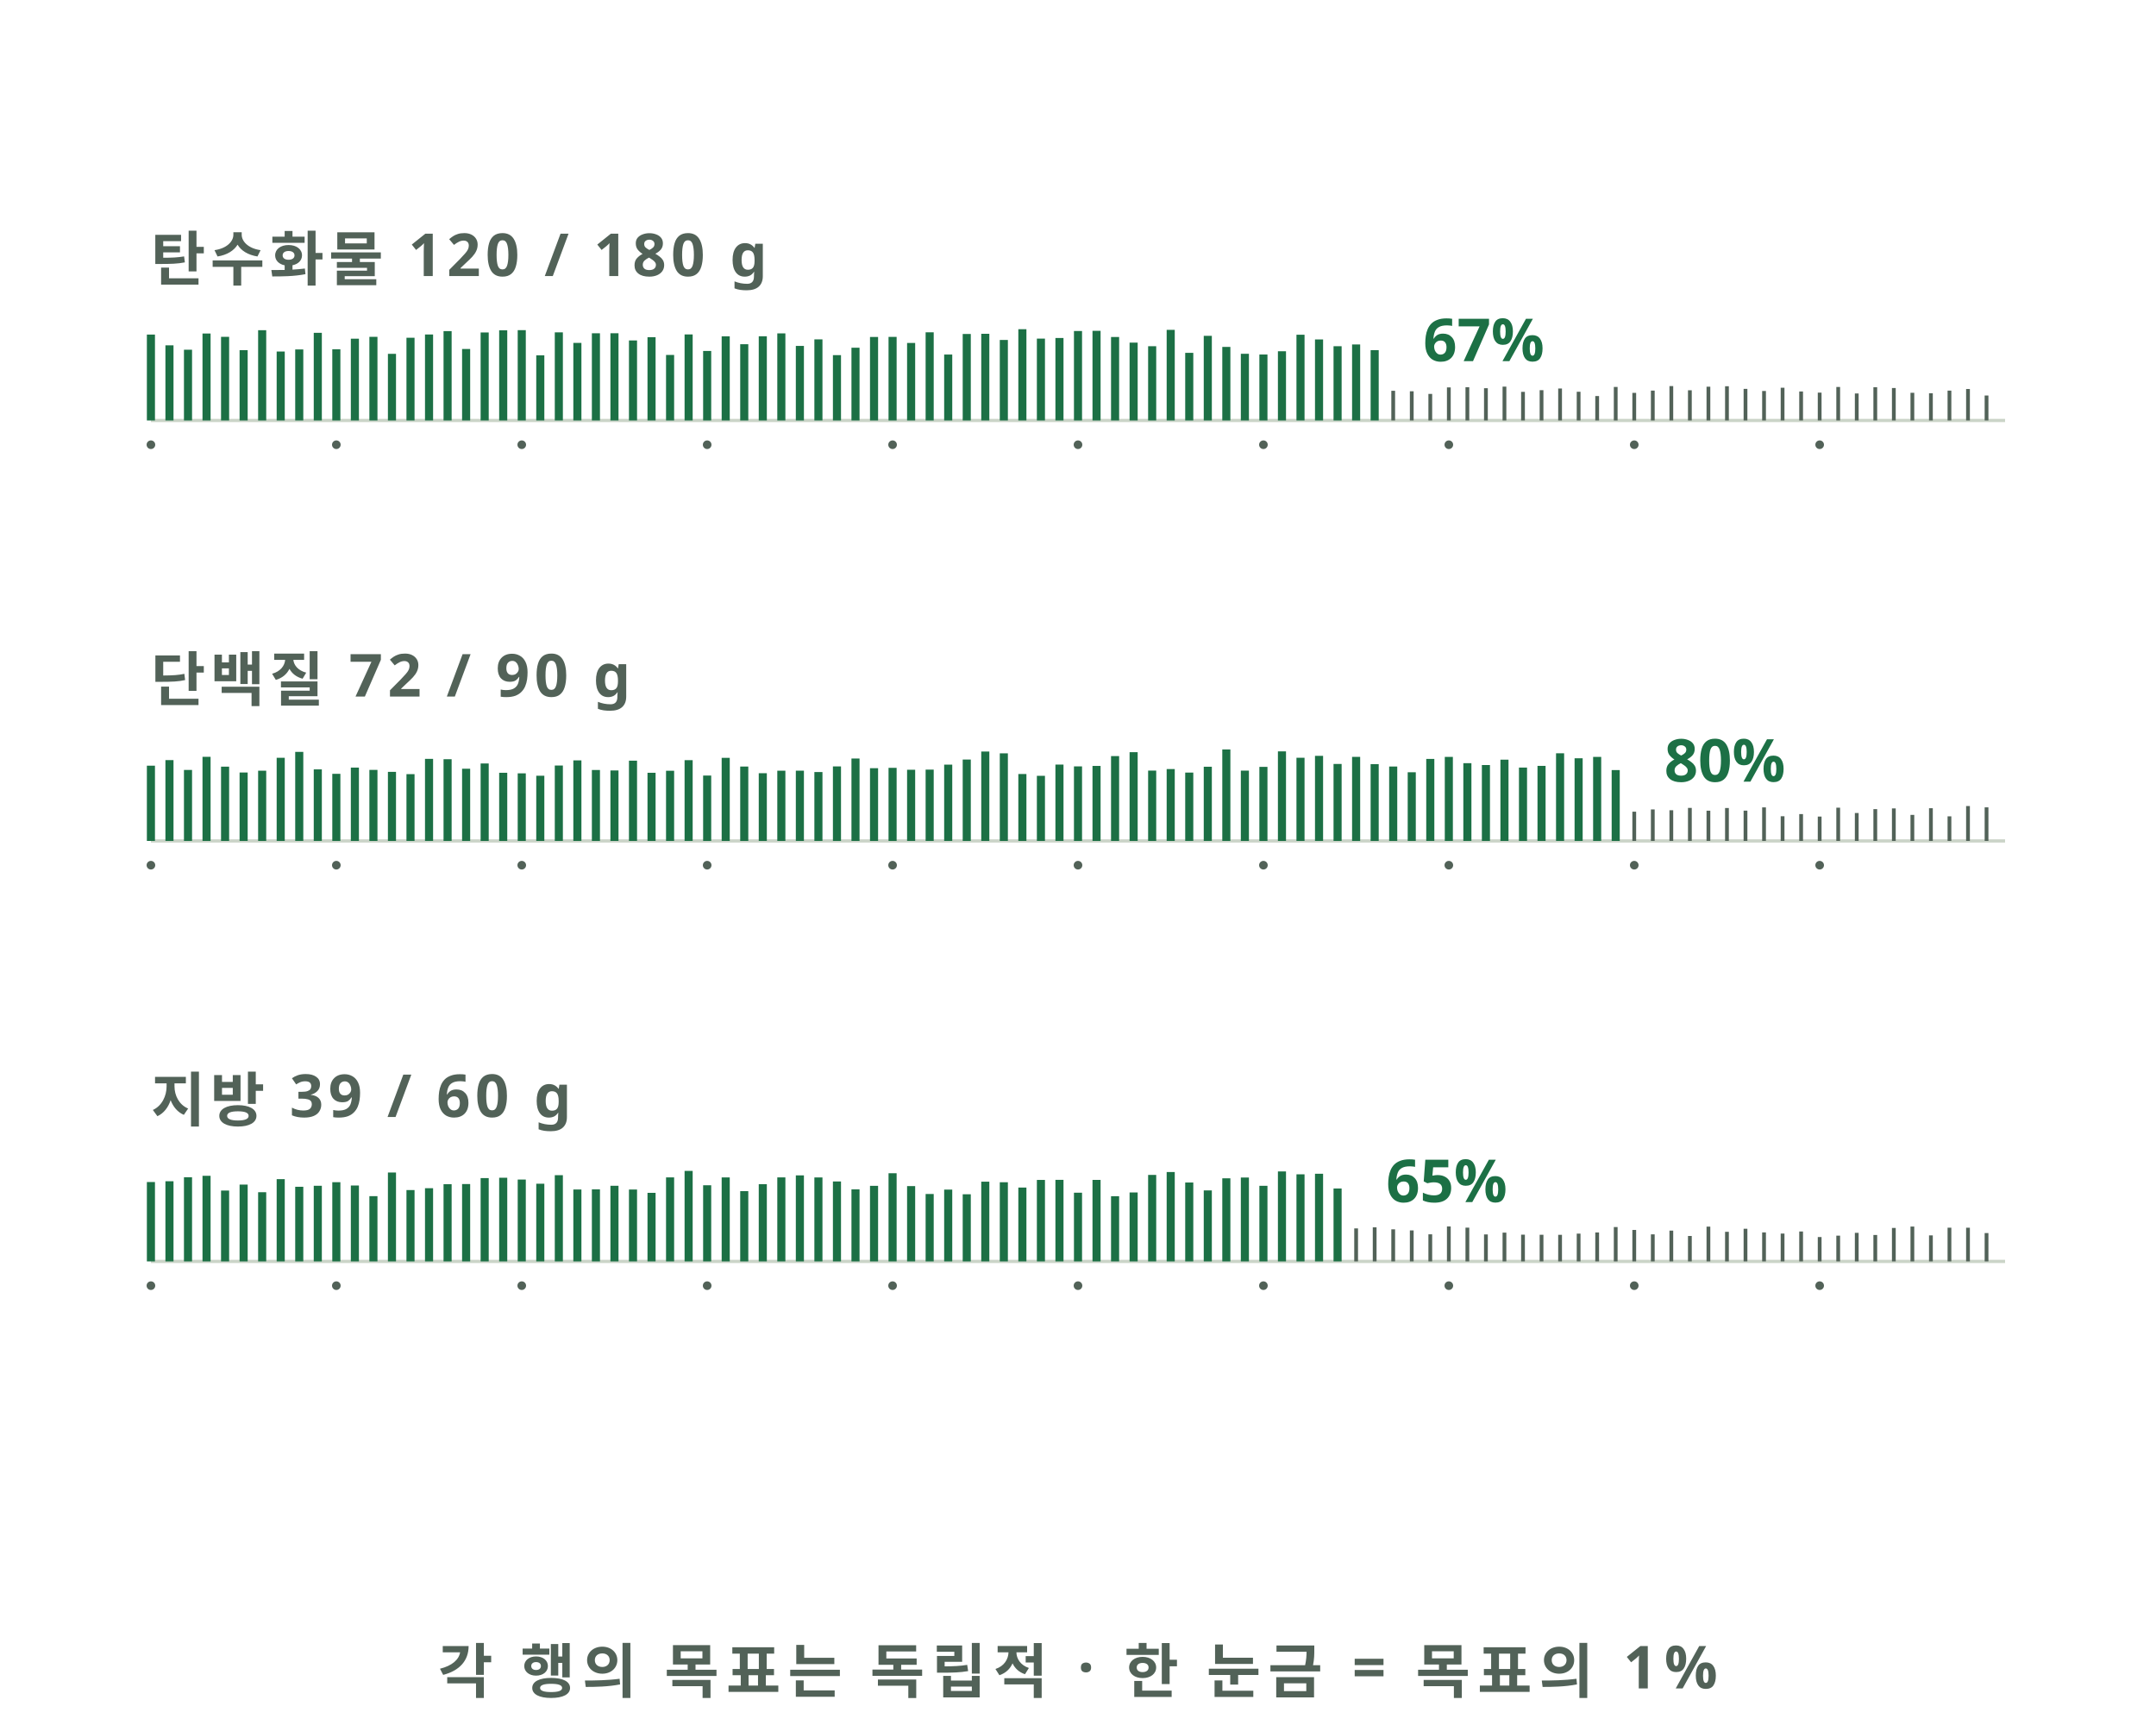
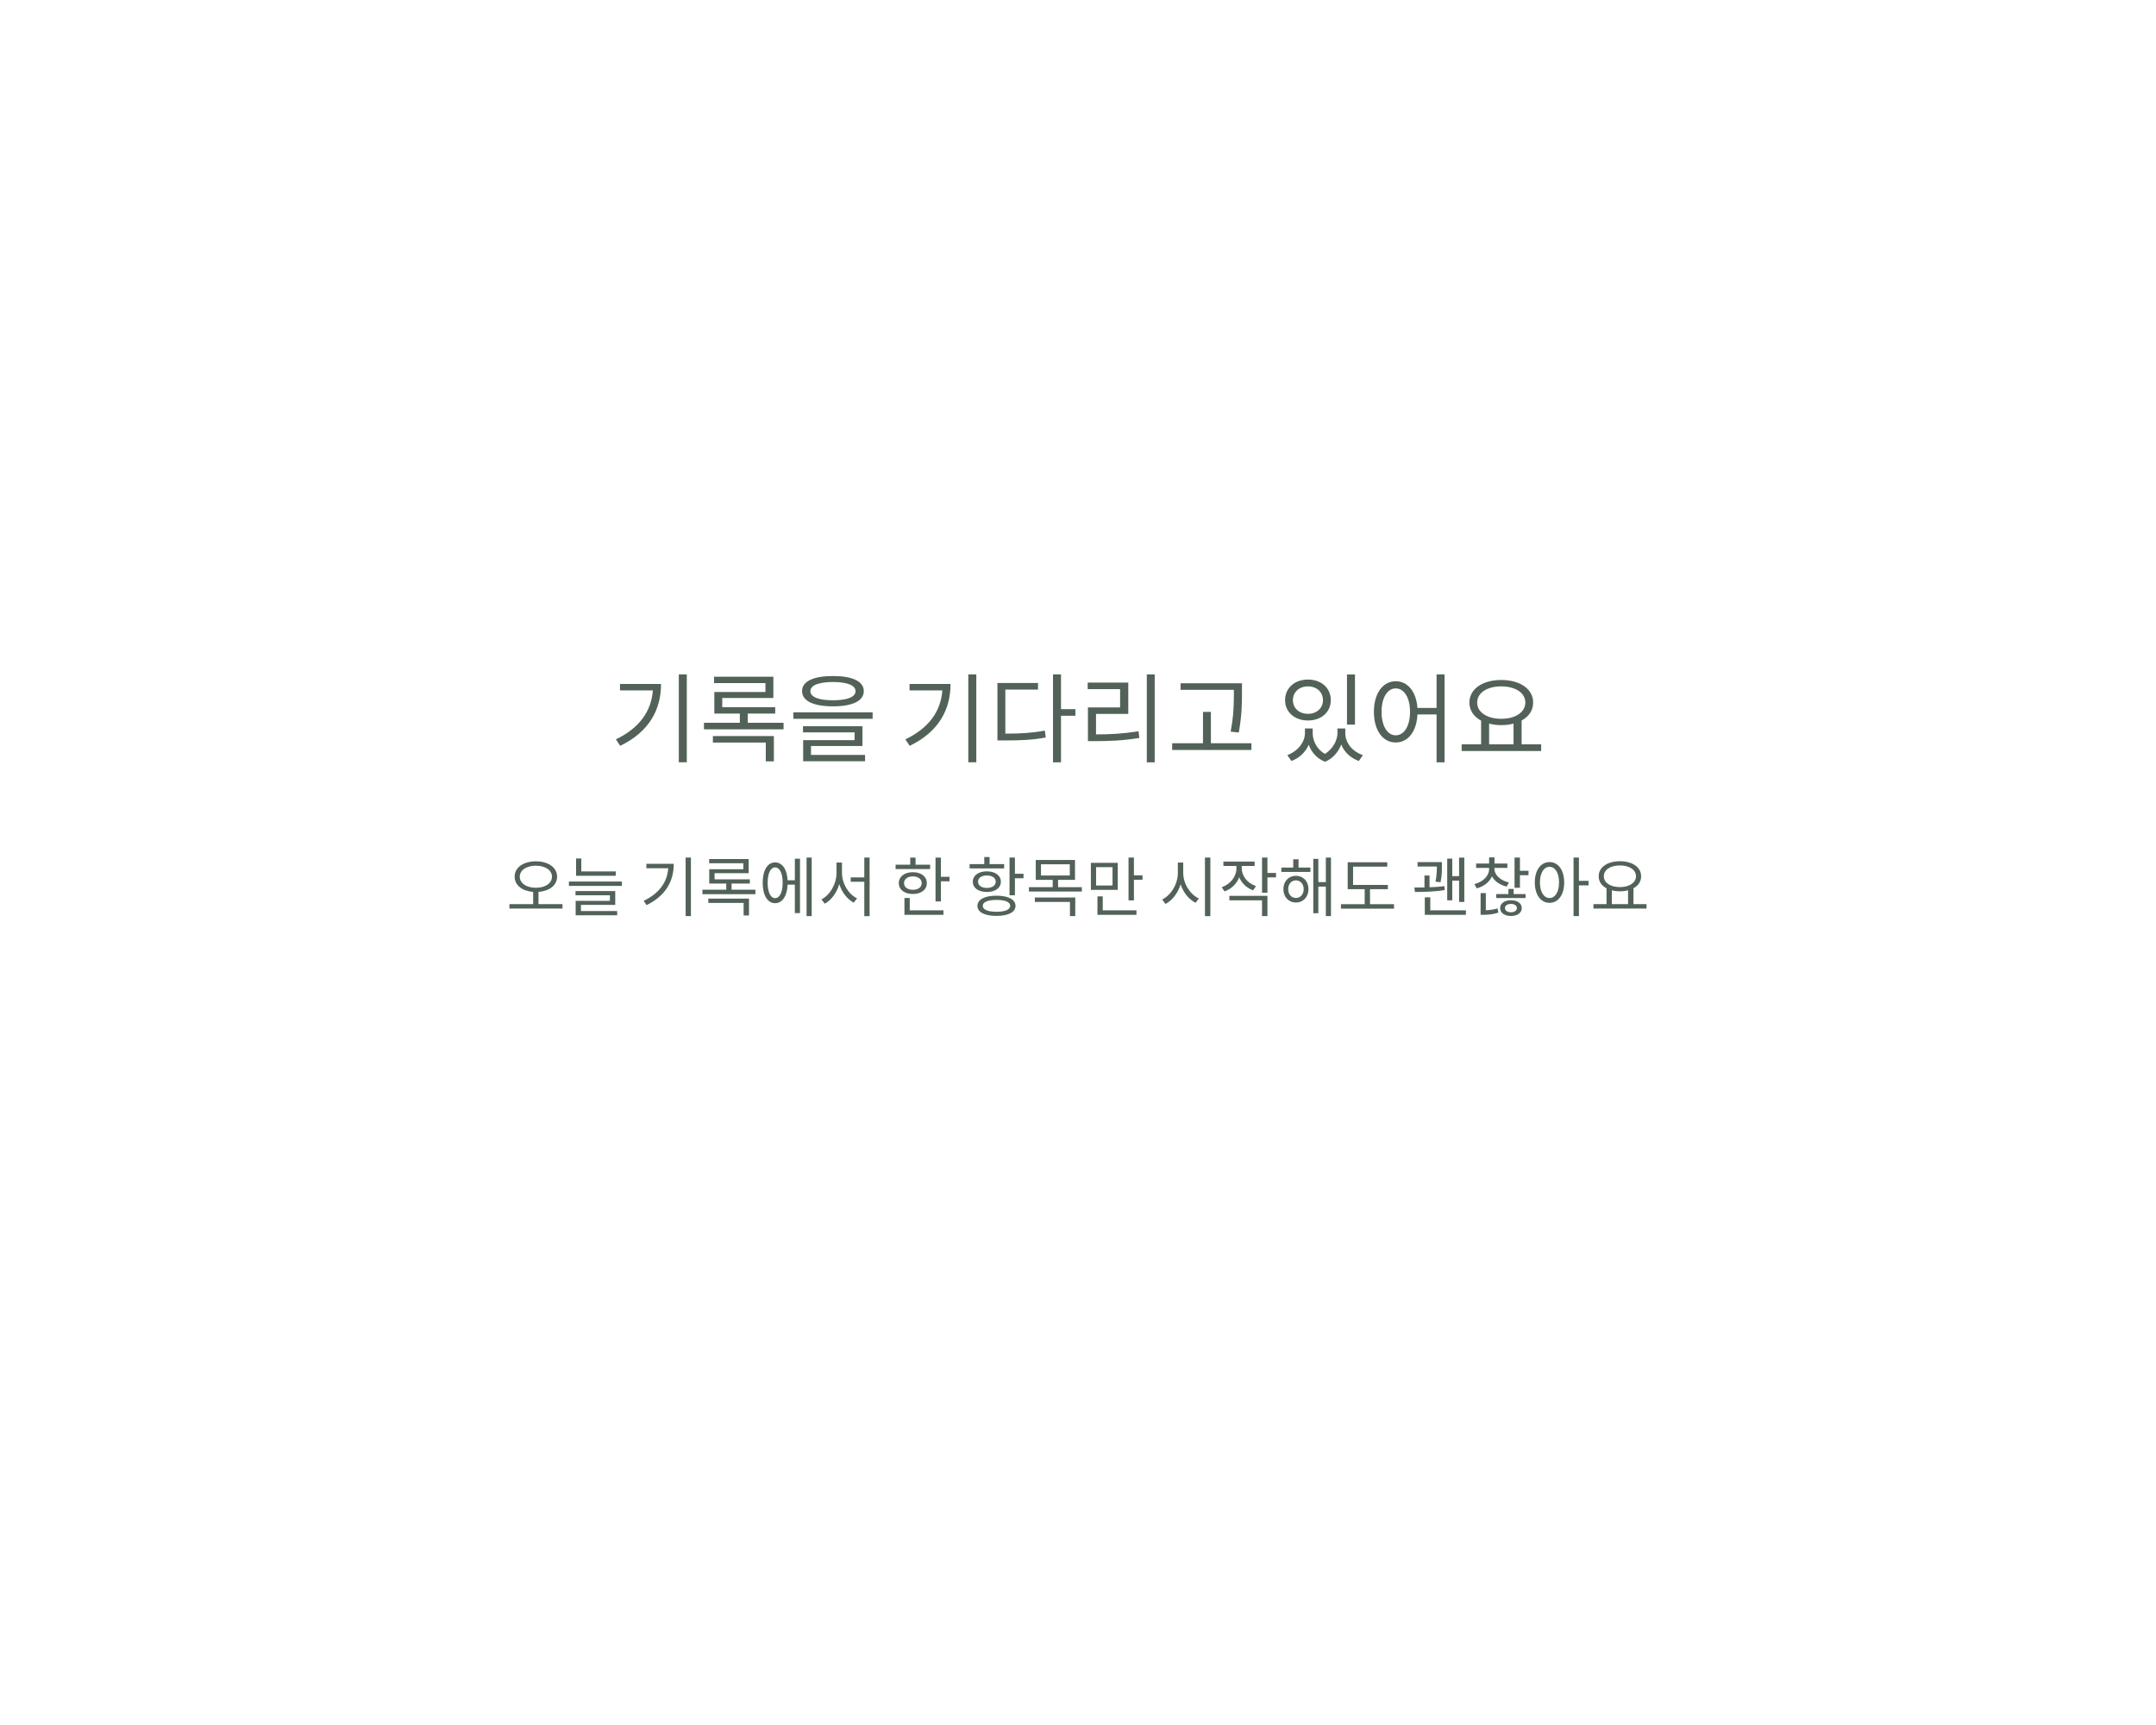
<svg xmlns="http://www.w3.org/2000/svg" id="nutrition-chart" viewBox="0 0 400 320" role="img" aria-label="영양소별 목표 대비 비율" width="400" height="320">
-   <text x="28" y="52" font-size="11" font-weight="700" fill="#526258" letter-spacing=".08em" font-family="Noto Sans KR">탄수화물 120 / 180 g</text>
-   <line x1="28" y1="78" x2="372" y2="78" stroke="#cbd4c8" stroke-width="0.6" />
-   <line x1="28" y1="78" x2="28" y2="62.065" stroke="#1c7045" stroke-width="1.5" />
-   <circle cx="28" cy="82.5" r="0.8" fill="#526258" />
-   <line x1="31.44" y1="78" x2="31.44" y2="64.06" stroke="#1c7045" stroke-width="1.5" />
-   <line x1="34.88" y1="78" x2="34.88" y2="64.875" stroke="#1c7045" stroke-width="1.5" />
-   <line x1="38.32" y1="78" x2="38.32" y2="61.87" stroke="#1c7045" stroke-width="1.5" />
-   <line x1="41.76" y1="78" x2="41.76" y2="62.485" stroke="#1c7045" stroke-width="1.5" />
-   <line x1="45.2" y1="78" x2="45.2" y2="64.96" stroke="#1c7045" stroke-width="1.5" />
-   <line x1="48.64" y1="78" x2="48.64" y2="61.255" stroke="#1c7045" stroke-width="1.5" />
-   <line x1="52.08" y1="78" x2="52.08" y2="65.21" stroke="#1c7045" stroke-width="1.5" />
-   <line x1="55.52" y1="78" x2="55.52" y2="64.825" stroke="#1c7045" stroke-width="1.5" />
-   <line x1="58.96" y1="78" x2="58.96" y2="61.74" stroke="#1c7045" stroke-width="1.5" />
-   <line x1="62.4" y1="78" x2="62.4" y2="64.795" stroke="#1c7045" stroke-width="1.5" />
-   <circle cx="62.4" cy="82.5" r="0.8" fill="#526258" />
-   <line x1="65.84" y1="78" x2="65.84" y2="62.83" stroke="#1c7045" stroke-width="1.5" />
-   <line x1="69.28" y1="78" x2="69.28" y2="62.485" stroke="#1c7045" stroke-width="1.5" />
-   <line x1="72.72" y1="78" x2="72.72" y2="65.64" stroke="#1c7045" stroke-width="1.5" />
-   <line x1="76.16" y1="78" x2="76.16" y2="62.655" stroke="#1c7045" stroke-width="1.5" />
-   <line x1="79.6" y1="78" x2="79.6" y2="62.05" stroke="#1c7045" stroke-width="1.5" />
-   <line x1="83.04" y1="78" x2="83.04" y2="61.425" stroke="#1c7045" stroke-width="1.5" />
-   <line x1="86.48" y1="78" x2="86.48" y2="64.74" stroke="#1c7045" stroke-width="1.5" />
-   <line x1="89.92" y1="78" x2="89.92" y2="61.675" stroke="#1c7045" stroke-width="1.5" />
-   <line x1="93.36" y1="78" x2="93.36" y2="61.27" stroke="#1c7045" stroke-width="1.5" />
-   <line x1="96.8" y1="78" x2="96.8" y2="61.245" stroke="#1c7045" stroke-width="1.5" />
-   <circle cx="96.8" cy="82.5" r="0.8" fill="#526258" />
-   <line x1="100.24" y1="78" x2="100.24" y2="65.92" stroke="#1c7045" stroke-width="1.5" />
-   <line x1="103.68" y1="78" x2="103.68" y2="61.655" stroke="#1c7045" stroke-width="1.5" />
-   <line x1="107.12" y1="78" x2="107.12" y2="63.61" stroke="#1c7045" stroke-width="1.5" />
-   <line x1="110.56" y1="78" x2="110.56" y2="61.825" stroke="#1c7045" stroke-width="1.5" />
-   <line x1="114" y1="78" x2="114" y2="61.82" stroke="#1c7045" stroke-width="1.5" />
-   <line x1="117.44" y1="78" x2="117.44" y2="63.155" stroke="#1c7045" stroke-width="1.5" />
-   <line x1="120.88" y1="78" x2="120.88" y2="62.55" stroke="#1c7045" stroke-width="1.5" />
-   <line x1="124.32" y1="78" x2="124.32" y2="65.845" stroke="#1c7045" stroke-width="1.5" />
-   <line x1="127.76" y1="78" x2="127.76" y2="62.04" stroke="#1c7045" stroke-width="1.5" />
-   <line x1="131.2" y1="78" x2="131.2" y2="65.105" stroke="#1c7045" stroke-width="1.5" />
-   <circle cx="131.2" cy="82.5" r="0.8" fill="#526258" />
-   <line x1="134.64" y1="78" x2="134.64" y2="62.39" stroke="#1c7045" stroke-width="1.5" />
-   <line x1="138.08" y1="78" x2="138.08" y2="63.855" stroke="#1c7045" stroke-width="1.5" />
-   <line x1="141.52" y1="78" x2="141.52" y2="62.38" stroke="#1c7045" stroke-width="1.5" />
-   <line x1="144.96" y1="78" x2="144.96" y2="61.845" stroke="#1c7045" stroke-width="1.5" />
-   <line x1="148.4" y1="78" x2="148.4" y2="64.17" stroke="#1c7045" stroke-width="1.5" />
-   <line x1="151.84" y1="78" x2="151.84" y2="62.955" stroke="#1c7045" stroke-width="1.5" />
-   <line x1="155.28" y1="78" x2="155.28" y2="65.88" stroke="#1c7045" stroke-width="1.5" />
-   <line x1="158.72" y1="78" x2="158.72" y2="64.505" stroke="#1c7045" stroke-width="1.5" />
-   <line x1="162.16" y1="78" x2="162.16" y2="62.51" stroke="#1c7045" stroke-width="1.5" />
-   <line x1="165.6" y1="78" x2="165.6" y2="62.495" stroke="#1c7045" stroke-width="1.5" />
-   <circle cx="165.6" cy="82.5" r="0.8" fill="#526258" />
-   <line x1="169.04" y1="78" x2="169.04" y2="63.62" stroke="#1c7045" stroke-width="1.5" />
-   <line x1="172.48" y1="78" x2="172.48" y2="61.645" stroke="#1c7045" stroke-width="1.5" />
-   <line x1="175.92" y1="78" x2="175.92" y2="65.77" stroke="#1c7045" stroke-width="1.5" />
-   <line x1="179.36" y1="78" x2="179.36" y2="61.955" stroke="#1c7045" stroke-width="1.5" />
-   <line x1="182.8" y1="78" x2="182.8" y2="61.92" stroke="#1c7045" stroke-width="1.5" />
-   <line x1="186.24" y1="78" x2="186.24" y2="63.065" stroke="#1c7045" stroke-width="1.5" />
-   <line x1="189.68" y1="78" x2="189.68" y2="61.07" stroke="#1c7045" stroke-width="1.5" />
-   <line x1="193.12" y1="78" x2="193.12" y2="62.815" stroke="#1c7045" stroke-width="1.5" />
-   <line x1="196.56" y1="78" x2="196.56" y2="62.7" stroke="#1c7045" stroke-width="1.5" />
-   <line x1="200" y1="78" x2="200" y2="61.405" stroke="#1c7045" stroke-width="1.5" />
-   <circle cx="200" cy="82.5" r="0.8" fill="#526258" />
-   <line x1="203.44" y1="78" x2="203.44" y2="61.37" stroke="#1c7045" stroke-width="1.5" />
-   <line x1="206.88" y1="78" x2="206.88" y2="62.515" stroke="#1c7045" stroke-width="1.5" />
-   <line x1="210.32" y1="78" x2="210.32" y2="63.56" stroke="#1c7045" stroke-width="1.5" />
-   <line x1="213.76" y1="78" x2="213.76" y2="64.225" stroke="#1c7045" stroke-width="1.5" />
-   <line x1="217.2" y1="78" x2="217.2" y2="61.19" stroke="#1c7045" stroke-width="1.5" />
-   <line x1="220.64" y1="78" x2="220.64" y2="65.455" stroke="#1c7045" stroke-width="1.5" />
-   <line x1="224.08" y1="78" x2="224.08" y2="62.3" stroke="#1c7045" stroke-width="1.5" />
-   <line x1="227.52" y1="78" x2="227.52" y2="64.355" stroke="#1c7045" stroke-width="1.5" />
-   <line x1="230.96" y1="78" x2="230.96" y2="65.63" stroke="#1c7045" stroke-width="1.5" />
-   <line x1="234.4" y1="78" x2="234.4" y2="65.765" stroke="#1c7045" stroke-width="1.5" />
-   <circle cx="234.4" cy="82.5" r="0.8" fill="#526258" />
-   <line x1="237.84" y1="78" x2="237.84" y2="65.16" stroke="#1c7045" stroke-width="1.5" />
-   <line x1="241.28" y1="78" x2="241.28" y2="62.095" stroke="#1c7045" stroke-width="1.5" />
-   <line x1="244.72" y1="78" x2="244.72" y2="62.97" stroke="#1c7045" stroke-width="1.5" />
-   <line x1="248.16" y1="78" x2="248.16" y2="64.225" stroke="#1c7045" stroke-width="1.5" />
-   <line x1="251.6" y1="78" x2="251.6" y2="63.9" stroke="#1c7045" stroke-width="1.5" />
-   <line x1="255.04" y1="78" x2="255.04" y2="64.955" stroke="#1c7045" stroke-width="1.5" />
-   <line x1="258.48" y1="78" x2="258.48" y2="72.494" stroke="#526258" stroke-width="0.7" />
-   <line x1="261.92" y1="78" x2="261.92" y2="72.584" stroke="#526258" stroke-width="0.7" />
-   <line x1="265.36" y1="78" x2="265.36" y2="73.074" stroke="#526258" stroke-width="0.7" />
-   <line x1="268.8" y1="78" x2="268.8" y2="71.868" stroke="#526258" stroke-width="0.7" />
-   <circle cx="268.8" cy="82.5" r="0.8" fill="#526258" />
-   <line x1="272.24" y1="78" x2="272.24" y2="71.83" stroke="#526258" stroke-width="0.7" />
-   <line x1="275.68" y1="78" x2="275.68" y2="72.016" stroke="#526258" stroke-width="0.7" />
-   <line x1="279.12" y1="78" x2="279.12" y2="71.722" stroke="#526258" stroke-width="0.7" />
-   <line x1="282.56" y1="78" x2="282.56" y2="72.692" stroke="#526258" stroke-width="0.7" />
-   <line x1="286" y1="78" x2="286" y2="72.382" stroke="#526258" stroke-width="0.7" />
-   <line x1="289.44" y1="78" x2="289.44" y2="72.072" stroke="#526258" stroke-width="0.7" />
-   <line x1="292.88" y1="78" x2="292.88" y2="72.674" stroke="#526258" stroke-width="0.7" />
-   <line x1="296.32" y1="78" x2="296.32" y2="73.468" stroke="#526258" stroke-width="0.7" />
-   <line x1="299.76" y1="78" x2="299.76" y2="71.782" stroke="#526258" stroke-width="0.7" />
-   <line x1="303.2" y1="78" x2="303.2" y2="72.88" stroke="#526258" stroke-width="0.7" />
-   <circle cx="303.2" cy="82.5" r="0.8" fill="#526258" />
-   <line x1="306.64" y1="78" x2="306.64" y2="72.458" stroke="#526258" stroke-width="0.7" />
-   <line x1="310.08" y1="78" x2="310.08" y2="71.62" stroke="#526258" stroke-width="0.7" />
-   <line x1="313.52" y1="78" x2="313.52" y2="72.398" stroke="#526258" stroke-width="0.7" />
-   <line x1="316.96" y1="78" x2="316.96" y2="71.736" stroke="#526258" stroke-width="0.7" />
-   <line x1="320.4" y1="78" x2="320.4" y2="71.65" stroke="#526258" stroke-width="0.7" />
-   <line x1="323.84" y1="78" x2="323.84" y2="72.14" stroke="#526258" stroke-width="0.7" />
-   <line x1="327.28" y1="78" x2="327.28" y2="72.53" stroke="#526258" stroke-width="0.7" />
-   <line x1="330.72" y1="78" x2="330.72" y2="71.928" stroke="#526258" stroke-width="0.7" />
-   <line x1="334.16" y1="78" x2="334.16" y2="72.622" stroke="#526258" stroke-width="0.7" />
-   <line x1="337.6" y1="78" x2="337.6" y2="72.836" stroke="#526258" stroke-width="0.7" />
-   <circle cx="337.6" cy="82.5" r="0.8" fill="#526258" />
-   <line x1="341.04" y1="78" x2="341.04" y2="71.786" stroke="#526258" stroke-width="0.7" />
-   <line x1="344.48" y1="78" x2="344.48" y2="72.992" stroke="#526258" stroke-width="0.7" />
-   <line x1="347.92" y1="78" x2="347.92" y2="71.83" stroke="#526258" stroke-width="0.7" />
-   <line x1="351.36" y1="78" x2="351.36" y2="71.98" stroke="#526258" stroke-width="0.7" />
-   <line x1="354.8" y1="78" x2="354.8" y2="72.866" stroke="#526258" stroke-width="0.7" />
-   <line x1="358.24" y1="78" x2="358.24" y2="72.952" stroke="#526258" stroke-width="0.7" />
-   <line x1="361.68" y1="78" x2="361.68" y2="72.462" stroke="#526258" stroke-width="0.7" />
-   <line x1="365.12" y1="78" x2="365.12" y2="72.164" stroke="#526258" stroke-width="0.7" />
-   <line x1="368.56" y1="78" x2="368.56" y2="73.37" stroke="#526258" stroke-width="0.7" />
-   <text x="264.04" y="67" font-size="11" font-weight="800" fill="#1c7045" font-family="Noto Sans KR">67%</text>
-   <text x="28" y="130" font-size="11" font-weight="700" fill="#526258" letter-spacing=".08em" font-family="Noto Sans KR">단백질 72 / 90 g</text>
-   <line x1="28" y1="156" x2="372" y2="156" stroke="#cbd4c8" stroke-width="0.6" />
-   <line x1="28" y1="156" x2="28" y2="142.04" stroke="#1c7045" stroke-width="1.5" />
-   <circle cx="28" cy="160.5" r="0.8" fill="#526258" />
-   <line x1="31.44" y1="156" x2="31.44" y2="141.005" stroke="#1c7045" stroke-width="1.5" />
-   <line x1="34.88" y1="156" x2="34.88" y2="142.83" stroke="#1c7045" stroke-width="1.5" />
-   <line x1="38.32" y1="156" x2="38.32" y2="140.395" stroke="#1c7045" stroke-width="1.5" />
-   <line x1="41.76" y1="156" x2="41.76" y2="142.22" stroke="#1c7045" stroke-width="1.5" />
-   <line x1="45.2" y1="156" x2="45.2" y2="143.305" stroke="#1c7045" stroke-width="1.5" />
-   <line x1="48.64" y1="156" x2="48.64" y2="142.97" stroke="#1c7045" stroke-width="1.5" />
-   <line x1="52.08" y1="156" x2="52.08" y2="140.575" stroke="#1c7045" stroke-width="1.5" />
-   <line x1="55.52" y1="156" x2="55.52" y2="139.48" stroke="#1c7045" stroke-width="1.5" />
-   <line x1="58.96" y1="156" x2="58.96" y2="142.725" stroke="#1c7045" stroke-width="1.5" />
-   <line x1="62.4" y1="156" x2="62.4" y2="143.55" stroke="#1c7045" stroke-width="1.5" />
-   <circle cx="62.4" cy="160.5" r="0.8" fill="#526258" />
-   <line x1="65.84" y1="156" x2="65.84" y2="142.395" stroke="#1c7045" stroke-width="1.5" />
-   <line x1="69.28" y1="156" x2="69.28" y2="142.82" stroke="#1c7045" stroke-width="1.5" />
-   <line x1="72.72" y1="156" x2="72.72" y2="143.185" stroke="#1c7045" stroke-width="1.5" />
-   <line x1="76.16" y1="156" x2="76.16" y2="143.61" stroke="#1c7045" stroke-width="1.5" />
-   <line x1="79.6" y1="156" x2="79.6" y2="140.775" stroke="#1c7045" stroke-width="1.5" />
-   <line x1="83.04" y1="156" x2="83.04" y2="140.84" stroke="#1c7045" stroke-width="1.5" />
-   <line x1="86.48" y1="156" x2="86.48" y2="142.605" stroke="#1c7045" stroke-width="1.5" />
-   <line x1="89.92" y1="156" x2="89.92" y2="141.63" stroke="#1c7045" stroke-width="1.5" />
-   <line x1="93.36" y1="156" x2="93.36" y2="143.355" stroke="#1c7045" stroke-width="1.5" />
-   <line x1="96.8" y1="156" x2="96.8" y2="143.46" stroke="#1c7045" stroke-width="1.5" />
-   <circle cx="96.8" cy="160.5" r="0.8" fill="#526258" />
-   <line x1="100.24" y1="156" x2="100.24" y2="143.905" stroke="#1c7045" stroke-width="1.5" />
-   <line x1="103.68" y1="156" x2="103.68" y2="142.01" stroke="#1c7045" stroke-width="1.5" />
-   <line x1="107.12" y1="156" x2="107.12" y2="141.055" stroke="#1c7045" stroke-width="1.5" />
-   <line x1="110.56" y1="156" x2="110.56" y2="142.84" stroke="#1c7045" stroke-width="1.5" />
-   <line x1="114" y1="156" x2="114" y2="142.925" stroke="#1c7045" stroke-width="1.5" />
-   <line x1="117.44" y1="156" x2="117.44" y2="141.11" stroke="#1c7045" stroke-width="1.5" />
-   <line x1="120.88" y1="156" x2="120.88" y2="143.355" stroke="#1c7045" stroke-width="1.5" />
-   <line x1="124.32" y1="156" x2="124.32" y2="142.98" stroke="#1c7045" stroke-width="1.5" />
-   <line x1="127.76" y1="156" x2="127.76" y2="141.015" stroke="#1c7045" stroke-width="1.5" />
-   <line x1="131.2" y1="156" x2="131.2" y2="143.87" stroke="#1c7045" stroke-width="1.5" />
-   <circle cx="131.2" cy="160.5" r="0.8" fill="#526258" />
-   <line x1="134.64" y1="156" x2="134.64" y2="140.585" stroke="#1c7045" stroke-width="1.5" />
-   <line x1="138.08" y1="156" x2="138.08" y2="142.2" stroke="#1c7045" stroke-width="1.5" />
-   <line x1="141.52" y1="156" x2="141.52" y2="143.435" stroke="#1c7045" stroke-width="1.5" />
-   <line x1="144.96" y1="156" x2="144.96" y2="142.97" stroke="#1c7045" stroke-width="1.5" />
-   <line x1="148.4" y1="156" x2="148.4" y2="142.965" stroke="#1c7045" stroke-width="1.5" />
-   <line x1="151.84" y1="156" x2="151.84" y2="143.22" stroke="#1c7045" stroke-width="1.5" />
-   <line x1="155.28" y1="156" x2="155.28" y2="142.175" stroke="#1c7045" stroke-width="1.5" />
-   <line x1="158.72" y1="156" x2="158.72" y2="140.71" stroke="#1c7045" stroke-width="1.5" />
-   <line x1="162.16" y1="156" x2="162.16" y2="142.505" stroke="#1c7045" stroke-width="1.5" />
-   <line x1="165.6" y1="156" x2="165.6" y2="142.44" stroke="#1c7045" stroke-width="1.5" />
-   <circle cx="165.6" cy="160.5" r="0.8" fill="#526258" />
-   <line x1="169.04" y1="156" x2="169.04" y2="142.795" stroke="#1c7045" stroke-width="1.5" />
-   <line x1="172.48" y1="156" x2="172.48" y2="142.77" stroke="#1c7045" stroke-width="1.5" />
-   <line x1="175.92" y1="156" x2="175.92" y2="141.845" stroke="#1c7045" stroke-width="1.5" />
-   <line x1="179.36" y1="156" x2="179.36" y2="140.9" stroke="#1c7045" stroke-width="1.5" />
-   <line x1="182.8" y1="156" x2="182.8" y2="139.415" stroke="#1c7045" stroke-width="1.5" />
-   <line x1="186.24" y1="156" x2="186.24" y2="139.75" stroke="#1c7045" stroke-width="1.5" />
-   <line x1="189.68" y1="156" x2="189.68" y2="143.585" stroke="#1c7045" stroke-width="1.5" />
-   <line x1="193.12" y1="156" x2="193.12" y2="143.92" stroke="#1c7045" stroke-width="1.5" />
-   <line x1="196.56" y1="156" x2="196.56" y2="141.835" stroke="#1c7045" stroke-width="1.5" />
-   <line x1="200" y1="156" x2="200" y2="142.17" stroke="#1c7045" stroke-width="1.5" />
-   <circle cx="200" cy="160.5" r="0.8" fill="#526258" />
-   <line x1="203.44" y1="156" x2="203.44" y2="142.085" stroke="#1c7045" stroke-width="1.5" />
-   <line x1="206.88" y1="156" x2="206.88" y2="140.26" stroke="#1c7045" stroke-width="1.5" />
-   <line x1="210.32" y1="156" x2="210.32" y2="139.535" stroke="#1c7045" stroke-width="1.5" />
-   <line x1="213.76" y1="156" x2="213.76" y2="142.95" stroke="#1c7045" stroke-width="1.5" />
-   <line x1="217.2" y1="156" x2="217.2" y2="142.665" stroke="#1c7045" stroke-width="1.5" />
-   <line x1="220.64" y1="156" x2="220.64" y2="143.32" stroke="#1c7045" stroke-width="1.5" />
-   <line x1="224.08" y1="156" x2="224.08" y2="142.235" stroke="#1c7045" stroke-width="1.5" />
-   <line x1="227.52" y1="156" x2="227.52" y2="139.03" stroke="#1c7045" stroke-width="1.5" />
-   <line x1="230.96" y1="156" x2="230.96" y2="142.955" stroke="#1c7045" stroke-width="1.5" />
-   <line x1="234.4" y1="156" x2="234.4" y2="142.26" stroke="#1c7045" stroke-width="1.5" />
-   <circle cx="234.4" cy="160.5" r="0.8" fill="#526258" />
-   <line x1="237.84" y1="156" x2="237.84" y2="139.385" stroke="#1c7045" stroke-width="1.5" />
-   <line x1="241.28" y1="156" x2="241.28" y2="140.57" stroke="#1c7045" stroke-width="1.5" />
-   <line x1="244.72" y1="156" x2="244.72" y2="140.215" stroke="#1c7045" stroke-width="1.5" />
-   <line x1="248.16" y1="156" x2="248.16" y2="141.72" stroke="#1c7045" stroke-width="1.5" />
-   <line x1="251.6" y1="156" x2="251.6" y2="140.405" stroke="#1c7045" stroke-width="1.5" />
-   <line x1="255.04" y1="156" x2="255.04" y2="141.75" stroke="#1c7045" stroke-width="1.5" />
-   <line x1="258.48" y1="156" x2="258.48" y2="142.195" stroke="#1c7045" stroke-width="1.5" />
-   <line x1="261.92" y1="156" x2="261.92" y2="143.26" stroke="#1c7045" stroke-width="1.5" />
-   <line x1="265.36" y1="156" x2="265.36" y2="140.785" stroke="#1c7045" stroke-width="1.5" />
-   <line x1="268.8" y1="156" x2="268.8" y2="140.41" stroke="#1c7045" stroke-width="1.5" />
-   <circle cx="268.8" cy="160.5" r="0.8" fill="#526258" />
-   <line x1="272.24" y1="156" x2="272.24" y2="141.575" stroke="#1c7045" stroke-width="1.5" />
-   <line x1="275.68" y1="156" x2="275.68" y2="141.92" stroke="#1c7045" stroke-width="1.5" />
-   <line x1="279.12" y1="156" x2="279.12" y2="140.925" stroke="#1c7045" stroke-width="1.5" />
-   <line x1="282.56" y1="156" x2="282.56" y2="142.39" stroke="#1c7045" stroke-width="1.5" />
-   <line x1="286" y1="156" x2="286" y2="142.075" stroke="#1c7045" stroke-width="1.5" />
-   <line x1="289.44" y1="156" x2="289.44" y2="139.74" stroke="#1c7045" stroke-width="1.5" />
-   <line x1="292.88" y1="156" x2="292.88" y2="140.665" stroke="#1c7045" stroke-width="1.5" />
-   <line x1="296.32" y1="156" x2="296.32" y2="140.41" stroke="#1c7045" stroke-width="1.5" />
-   <line x1="299.76" y1="156" x2="299.76" y2="142.855" stroke="#1c7045" stroke-width="1.5" />
-   <line x1="303.2" y1="156" x2="303.2" y2="150.574" stroke="#526258" stroke-width="0.7" />
-   <circle cx="303.2" cy="160.5" r="0.8" fill="#526258" />
-   <line x1="306.64" y1="156" x2="306.64" y2="150.156" stroke="#526258" stroke-width="0.7" />
-   <line x1="310.08" y1="156" x2="310.08" y2="150.306" stroke="#526258" stroke-width="0.7" />
-   <line x1="313.52" y1="156" x2="313.52" y2="149.872" stroke="#526258" stroke-width="0.7" />
-   <line x1="316.96" y1="156" x2="316.96" y2="150.39" stroke="#526258" stroke-width="0.7" />
-   <line x1="320.4" y1="156" x2="320.4" y2="149.892" stroke="#526258" stroke-width="0.7" />
-   <line x1="323.84" y1="156" x2="323.84" y2="150.378" stroke="#526258" stroke-width="0.7" />
-   <line x1="327.28" y1="156" x2="327.28" y2="149.776" stroke="#526258" stroke-width="0.7" />
-   <line x1="330.72" y1="156" x2="330.72" y2="151.418" stroke="#526258" stroke-width="0.7" />
-   <line x1="334.16" y1="156" x2="334.16" y2="151.02" stroke="#526258" stroke-width="0.7" />
-   <line x1="337.6" y1="156" x2="337.6" y2="151.478" stroke="#526258" stroke-width="0.7" />
-   <circle cx="337.6" cy="160.5" r="0.8" fill="#526258" />
-   <line x1="341.04" y1="156" x2="341.04" y2="149.832" stroke="#526258" stroke-width="0.7" />
-   <line x1="344.48" y1="156" x2="344.48" y2="150.818" stroke="#526258" stroke-width="0.7" />
-   <line x1="347.92" y1="156" x2="347.92" y2="150.1" stroke="#526258" stroke-width="0.7" />
-   <line x1="351.36" y1="156" x2="351.36" y2="149.966" stroke="#526258" stroke-width="0.7" />
-   <line x1="354.8" y1="156" x2="354.8" y2="151.168" stroke="#526258" stroke-width="0.7" />
-   <line x1="358.24" y1="156" x2="358.24" y2="149.93" stroke="#526258" stroke-width="0.7" />
-   <line x1="361.68" y1="156" x2="361.68" y2="151.436" stroke="#526258" stroke-width="0.7" />
-   <line x1="365.12" y1="156" x2="365.12" y2="149.526" stroke="#526258" stroke-width="0.7" />
-   <line x1="368.56" y1="156" x2="368.56" y2="149.768" stroke="#526258" stroke-width="0.7" />
-   <text x="308.76" y="145" font-size="11" font-weight="800" fill="#1c7045" font-family="Noto Sans KR">80%</text>
-   <text x="28" y="208" font-size="11" font-weight="700" fill="#526258" letter-spacing=".08em" font-family="Noto Sans KR">지방 39 / 60 g</text>
-   <line x1="28" y1="234" x2="372" y2="234" stroke="#cbd4c8" stroke-width="0.6" />
-   <line x1="28" y1="234" x2="28" y2="219.275" stroke="#1c7045" stroke-width="1.5" />
-   <circle cx="28" cy="238.5" r="0.8" fill="#526258" />
-   <line x1="31.44" y1="234" x2="31.44" y2="219.13" stroke="#1c7045" stroke-width="1.5" />
-   <line x1="34.88" y1="234" x2="34.88" y2="218.385" stroke="#1c7045" stroke-width="1.5" />
-   <line x1="38.32" y1="234" x2="38.32" y2="218.12" stroke="#1c7045" stroke-width="1.5" />
-   <line x1="41.76" y1="234" x2="41.76" y2="220.855" stroke="#1c7045" stroke-width="1.5" />
-   <line x1="45.2" y1="234" x2="45.2" y2="219.75" stroke="#1c7045" stroke-width="1.5" />
-   <line x1="48.64" y1="234" x2="48.64" y2="221.165" stroke="#1c7045" stroke-width="1.5" />
-   <line x1="52.08" y1="234" x2="52.08" y2="218.74" stroke="#1c7045" stroke-width="1.5" />
-   <line x1="55.52" y1="234" x2="55.52" y2="220.155" stroke="#1c7045" stroke-width="1.5" />
-   <line x1="58.96" y1="234" x2="58.96" y2="219.97" stroke="#1c7045" stroke-width="1.5" />
-   <line x1="62.4" y1="234" x2="62.4" y2="219.305" stroke="#1c7045" stroke-width="1.5" />
-   <circle cx="62.4" cy="238.5" r="0.8" fill="#526258" />
-   <line x1="65.84" y1="234" x2="65.84" y2="219.92" stroke="#1c7045" stroke-width="1.5" />
-   <line x1="69.28" y1="234" x2="69.28" y2="221.895" stroke="#1c7045" stroke-width="1.5" />
-   <line x1="72.72" y1="234" x2="72.72" y2="217.51" stroke="#1c7045" stroke-width="1.5" />
-   <line x1="76.16" y1="234" x2="76.16" y2="220.765" stroke="#1c7045" stroke-width="1.5" />
-   <line x1="79.6" y1="234" x2="79.6" y2="220.42" stroke="#1c7045" stroke-width="1.5" />
-   <line x1="83.04" y1="234" x2="83.04" y2="219.675" stroke="#1c7045" stroke-width="1.5" />
-   <line x1="86.48" y1="234" x2="86.48" y2="219.65" stroke="#1c7045" stroke-width="1.5" />
-   <line x1="89.92" y1="234" x2="89.92" y2="218.545" stroke="#1c7045" stroke-width="1.5" />
-   <line x1="93.36" y1="234" x2="93.36" y2="218.48" stroke="#1c7045" stroke-width="1.5" />
-   <line x1="96.8" y1="234" x2="96.8" y2="218.815" stroke="#1c7045" stroke-width="1.5" />
-   <circle cx="96.8" cy="238.5" r="0.8" fill="#526258" />
-   <line x1="100.24" y1="234" x2="100.24" y2="219.59" stroke="#1c7045" stroke-width="1.5" />
-   <line x1="103.68" y1="234" x2="103.68" y2="218.005" stroke="#1c7045" stroke-width="1.5" />
-   <line x1="107.12" y1="234" x2="107.12" y2="220.66" stroke="#1c7045" stroke-width="1.5" />
-   <line x1="110.56" y1="234" x2="110.56" y2="220.635" stroke="#1c7045" stroke-width="1.5" />
-   <line x1="114" y1="234" x2="114" y2="219.97" stroke="#1c7045" stroke-width="1.5" />
-   <line x1="117.44" y1="234" x2="117.44" y2="220.665" stroke="#1c7045" stroke-width="1.5" />
-   <line x1="120.88" y1="234" x2="120.88" y2="221.28" stroke="#1c7045" stroke-width="1.5" />
-   <line x1="124.32" y1="234" x2="124.32" y2="218.415" stroke="#1c7045" stroke-width="1.5" />
-   <line x1="127.76" y1="234" x2="127.76" y2="217.21" stroke="#1c7045" stroke-width="1.5" />
-   <line x1="131.2" y1="234" x2="131.2" y2="219.875" stroke="#1c7045" stroke-width="1.5" />
-   <circle cx="131.2" cy="238.5" r="0.8" fill="#526258" />
-   <line x1="134.64" y1="234" x2="134.64" y2="218.42" stroke="#1c7045" stroke-width="1.5" />
-   <line x1="138.08" y1="234" x2="138.08" y2="220.965" stroke="#1c7045" stroke-width="1.5" />
-   <line x1="141.52" y1="234" x2="141.52" y2="219.67" stroke="#1c7045" stroke-width="1.5" />
-   <line x1="144.96" y1="234" x2="144.96" y2="218.415" stroke="#1c7045" stroke-width="1.5" />
-   <line x1="148.4" y1="234" x2="148.4" y2="218.04" stroke="#1c7045" stroke-width="1.5" />
-   <line x1="151.84" y1="234" x2="151.84" y2="218.425" stroke="#1c7045" stroke-width="1.5" />
-   <line x1="155.28" y1="234" x2="155.28" y2="219.17" stroke="#1c7045" stroke-width="1.5" />
-   <line x1="158.72" y1="234" x2="158.72" y2="220.635" stroke="#1c7045" stroke-width="1.5" />
-   <line x1="162.16" y1="234" x2="162.16" y2="219.98" stroke="#1c7045" stroke-width="1.5" />
-   <line x1="165.6" y1="234" x2="165.6" y2="217.645" stroke="#1c7045" stroke-width="1.5" />
-   <circle cx="165.6" cy="238.5" r="0.8" fill="#526258" />
-   <line x1="169.04" y1="234" x2="169.04" y2="220.03" stroke="#1c7045" stroke-width="1.5" />
-   <line x1="172.48" y1="234" x2="172.48" y2="221.495" stroke="#1c7045" stroke-width="1.5" />
-   <line x1="175.92" y1="234" x2="175.92" y2="220.68" stroke="#1c7045" stroke-width="1.5" />
-   <line x1="179.36" y1="234" x2="179.36" y2="221.545" stroke="#1c7045" stroke-width="1.5" />
-   <line x1="182.8" y1="234" x2="182.8" y2="219.21" stroke="#1c7045" stroke-width="1.5" />
-   <line x1="186.24" y1="234" x2="186.24" y2="219.315" stroke="#1c7045" stroke-width="1.5" />
-   <line x1="189.68" y1="234" x2="189.68" y2="220.3" stroke="#1c7045" stroke-width="1.5" />
-   <line x1="193.12" y1="234" x2="193.12" y2="218.885" stroke="#1c7045" stroke-width="1.5" />
-   <line x1="196.56" y1="234" x2="196.56" y2="218.87" stroke="#1c7045" stroke-width="1.5" />
-   <line x1="200" y1="234" x2="200" y2="221.255" stroke="#1c7045" stroke-width="1.5" />
-   <circle cx="200" cy="238.5" r="0.8" fill="#526258" />
-   <line x1="203.44" y1="234" x2="203.44" y2="218.88" stroke="#1c7045" stroke-width="1.5" />
-   <line x1="206.88" y1="234" x2="206.88" y2="221.905" stroke="#1c7045" stroke-width="1.5" />
-   <line x1="210.32" y1="234" x2="210.32" y2="221.21" stroke="#1c7045" stroke-width="1.5" />
-   <line x1="213.76" y1="234" x2="213.76" y2="217.955" stroke="#1c7045" stroke-width="1.5" />
-   <line x1="217.2" y1="234" x2="217.2" y2="217.42" stroke="#1c7045" stroke-width="1.5" />
-   <line x1="220.64" y1="234" x2="220.64" y2="219.365" stroke="#1c7045" stroke-width="1.5" />
-   <line x1="224.08" y1="234" x2="224.08" y2="220.83" stroke="#1c7045" stroke-width="1.5" />
-   <line x1="227.52" y1="234" x2="227.52" y2="218.585" stroke="#1c7045" stroke-width="1.5" />
-   <line x1="230.96" y1="234" x2="230.96" y2="218.44" stroke="#1c7045" stroke-width="1.5" />
-   <line x1="234.4" y1="234" x2="234.4" y2="219.975" stroke="#1c7045" stroke-width="1.5" />
-   <circle cx="234.4" cy="238.5" r="0.8" fill="#526258" />
-   <line x1="237.84" y1="234" x2="237.84" y2="217.31" stroke="#1c7045" stroke-width="1.5" />
-   <line x1="241.28" y1="234" x2="241.28" y2="217.845" stroke="#1c7045" stroke-width="1.5" />
-   <line x1="244.72" y1="234" x2="244.72" y2="217.74" stroke="#1c7045" stroke-width="1.5" />
-   <line x1="248.16" y1="234" x2="248.16" y2="220.475" stroke="#1c7045" stroke-width="1.5" />
-   <line x1="251.6" y1="234" x2="251.6" y2="227.878" stroke="#526258" stroke-width="0.7" />
-   <line x1="255.04" y1="234" x2="255.04" y2="227.68" stroke="#526258" stroke-width="0.7" />
-   <line x1="258.48" y1="234" x2="258.48" y2="228.05" stroke="#526258" stroke-width="0.7" />
-   <line x1="261.92" y1="234" x2="261.92" y2="228.252" stroke="#526258" stroke-width="0.7" />
-   <line x1="265.36" y1="234" x2="265.36" y2="228.974" stroke="#526258" stroke-width="0.7" />
-   <line x1="268.8" y1="234" x2="268.8" y2="227.512" stroke="#526258" stroke-width="0.7" />
-   <circle cx="268.8" cy="238.5" r="0.8" fill="#526258" />
-   <line x1="272.24" y1="234" x2="272.24" y2="227.738" stroke="#526258" stroke-width="0.7" />
-   <line x1="275.68" y1="234" x2="275.68" y2="228.996" stroke="#526258" stroke-width="0.7" />
-   <line x1="279.12" y1="234" x2="279.12" y2="228.662" stroke="#526258" stroke-width="0.7" />
-   <line x1="282.56" y1="234" x2="282.56" y2="229.04" stroke="#526258" stroke-width="0.7" />
-   <line x1="286" y1="234" x2="286" y2="229.058" stroke="#526258" stroke-width="0.7" />
-   <line x1="289.44" y1="234" x2="289.44" y2="229.068" stroke="#526258" stroke-width="0.7" />
-   <line x1="292.88" y1="234" x2="292.88" y2="228.846" stroke="#526258" stroke-width="0.7" />
-   <line x1="296.32" y1="234" x2="296.32" y2="228.632" stroke="#526258" stroke-width="0.7" />
-   <line x1="299.76" y1="234" x2="299.76" y2="227.626" stroke="#526258" stroke-width="0.7" />
-   <line x1="303.2" y1="234" x2="303.2" y2="228.164" stroke="#526258" stroke-width="0.7" />
-   <circle cx="303.2" cy="238.5" r="0.8" fill="#526258" />
-   <line x1="306.64" y1="234" x2="306.64" y2="228.982" stroke="#526258" stroke-width="0.7" />
-   <line x1="310.08" y1="234" x2="310.08" y2="228.288" stroke="#526258" stroke-width="0.7" />
-   <line x1="313.52" y1="234" x2="313.52" y2="229.282" stroke="#526258" stroke-width="0.7" />
-   <line x1="316.96" y1="234" x2="316.96" y2="227.548" stroke="#526258" stroke-width="0.7" />
-   <line x1="320.4" y1="234" x2="320.4" y2="228.51" stroke="#526258" stroke-width="0.7" />
-   <line x1="323.84" y1="234" x2="323.84" y2="227.944" stroke="#526258" stroke-width="0.7" />
-   <line x1="327.28" y1="234" x2="327.28" y2="228.622" stroke="#526258" stroke-width="0.7" />
-   <line x1="330.72" y1="234" x2="330.72" y2="228.836" stroke="#526258" stroke-width="0.7" />
-   <line x1="334.16" y1="234" x2="334.16" y2="228.45" stroke="#526258" stroke-width="0.7" />
-   <line x1="337.6" y1="234" x2="337.6" y2="229.48" stroke="#526258" stroke-width="0.7" />
-   <circle cx="337.6" cy="238.5" r="0.8" fill="#526258" />
-   <line x1="341.04" y1="234" x2="341.04" y2="229.222" stroke="#526258" stroke-width="0.7" />
-   <line x1="344.48" y1="234" x2="344.48" y2="228.7" stroke="#526258" stroke-width="0.7" />
-   <line x1="347.92" y1="234" x2="347.92" y2="229.098" stroke="#526258" stroke-width="0.7" />
-   <line x1="351.36" y1="234" x2="351.36" y2="227.792" stroke="#526258" stroke-width="0.7" />
-   <line x1="354.8" y1="234" x2="354.8" y2="227.534" stroke="#526258" stroke-width="0.7" />
-   <line x1="358.24" y1="234" x2="358.24" y2="229.172" stroke="#526258" stroke-width="0.7" />
-   <line x1="361.68" y1="234" x2="361.68" y2="227.746" stroke="#526258" stroke-width="0.7" />
-   <line x1="365.12" y1="234" x2="365.12" y2="227.752" stroke="#526258" stroke-width="0.7" />
-   <line x1="368.56" y1="234" x2="368.56" y2="228.742" stroke="#526258" stroke-width="0.7" />
-   <text x="257.16" y="223" font-size="11" font-weight="800" fill="#1c7045" font-family="Noto Sans KR">65%</text>
-   <text x="200" y="314" font-size="11" font-weight="600" fill="#526258" text-anchor="middle" letter-spacing=".12em" font-family="Noto Sans KR">각 행의 목표는 독립적 · 한 눈금 = 목표의 1%</text>
+   <text x="200" y="140" text-anchor="middle" font-size="18" fill="#526258" font-family="Noto Sans KR">기록을 기다리고 있어요</text>
+   <text x="200" y="169" text-anchor="middle" font-size="12" fill="#526258" font-family="Noto Sans KR">오늘 기록에서 한 항목만 시작해도 괜찮아요</text>
</svg>
